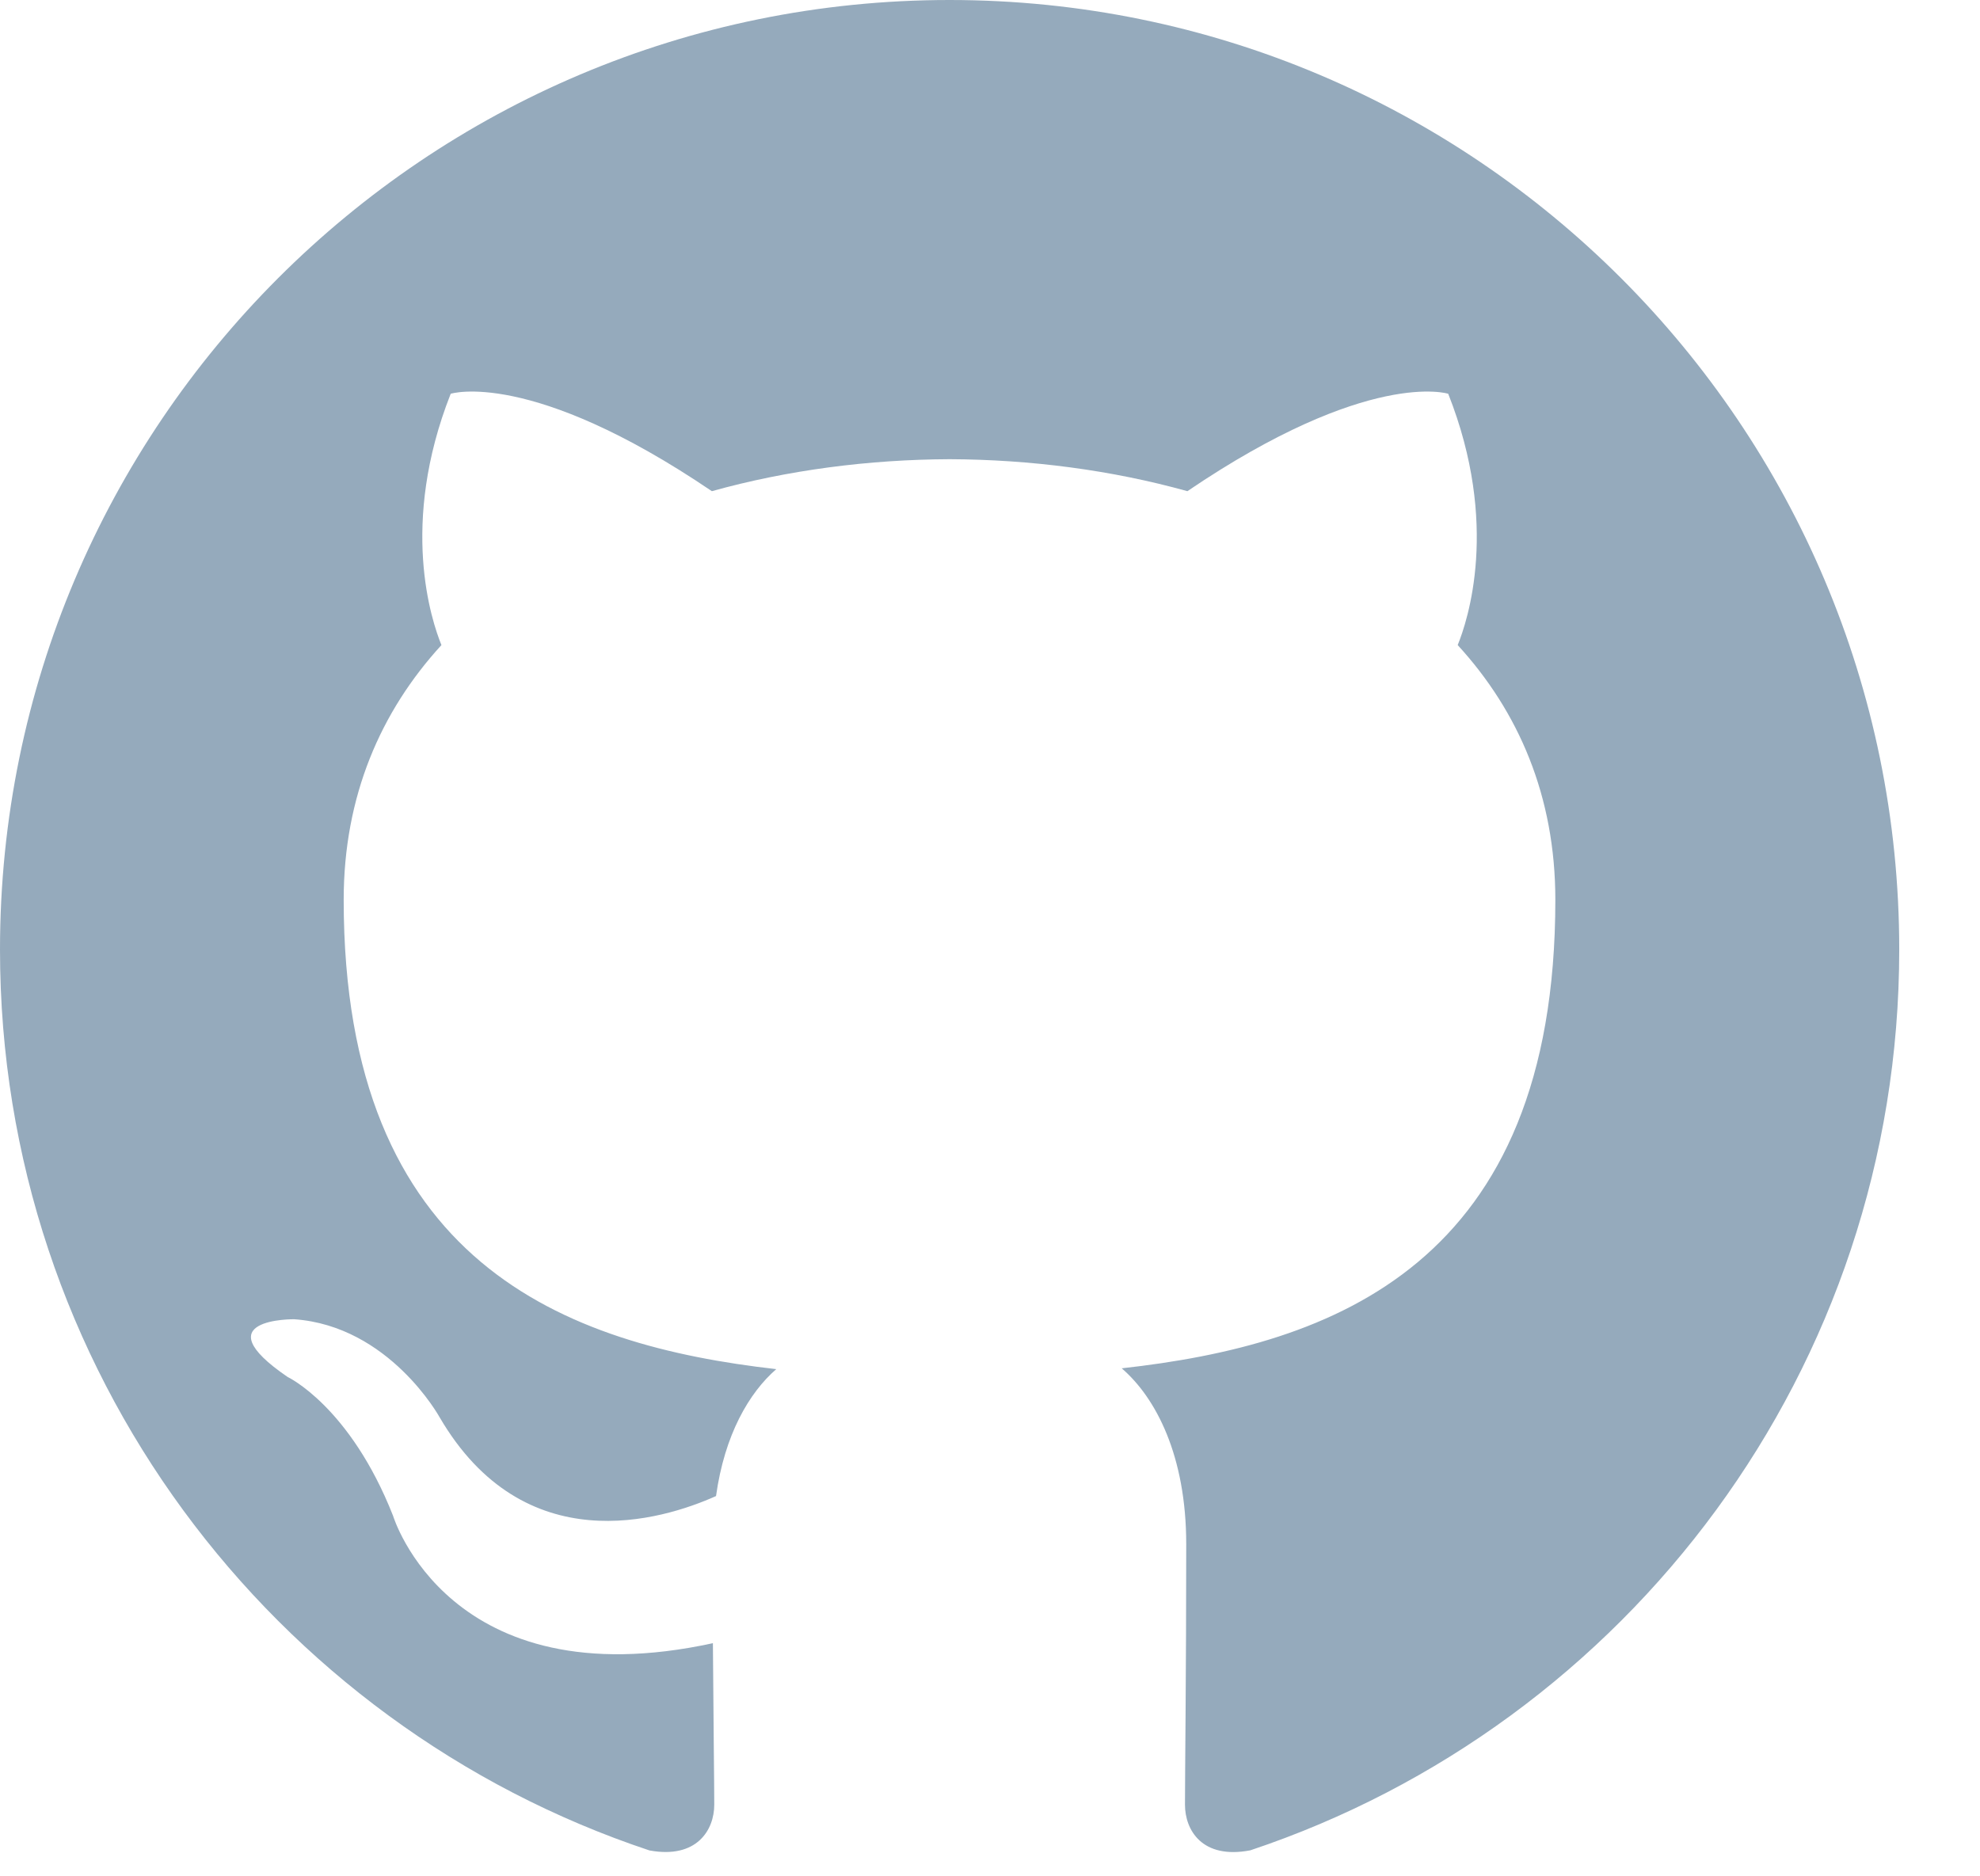
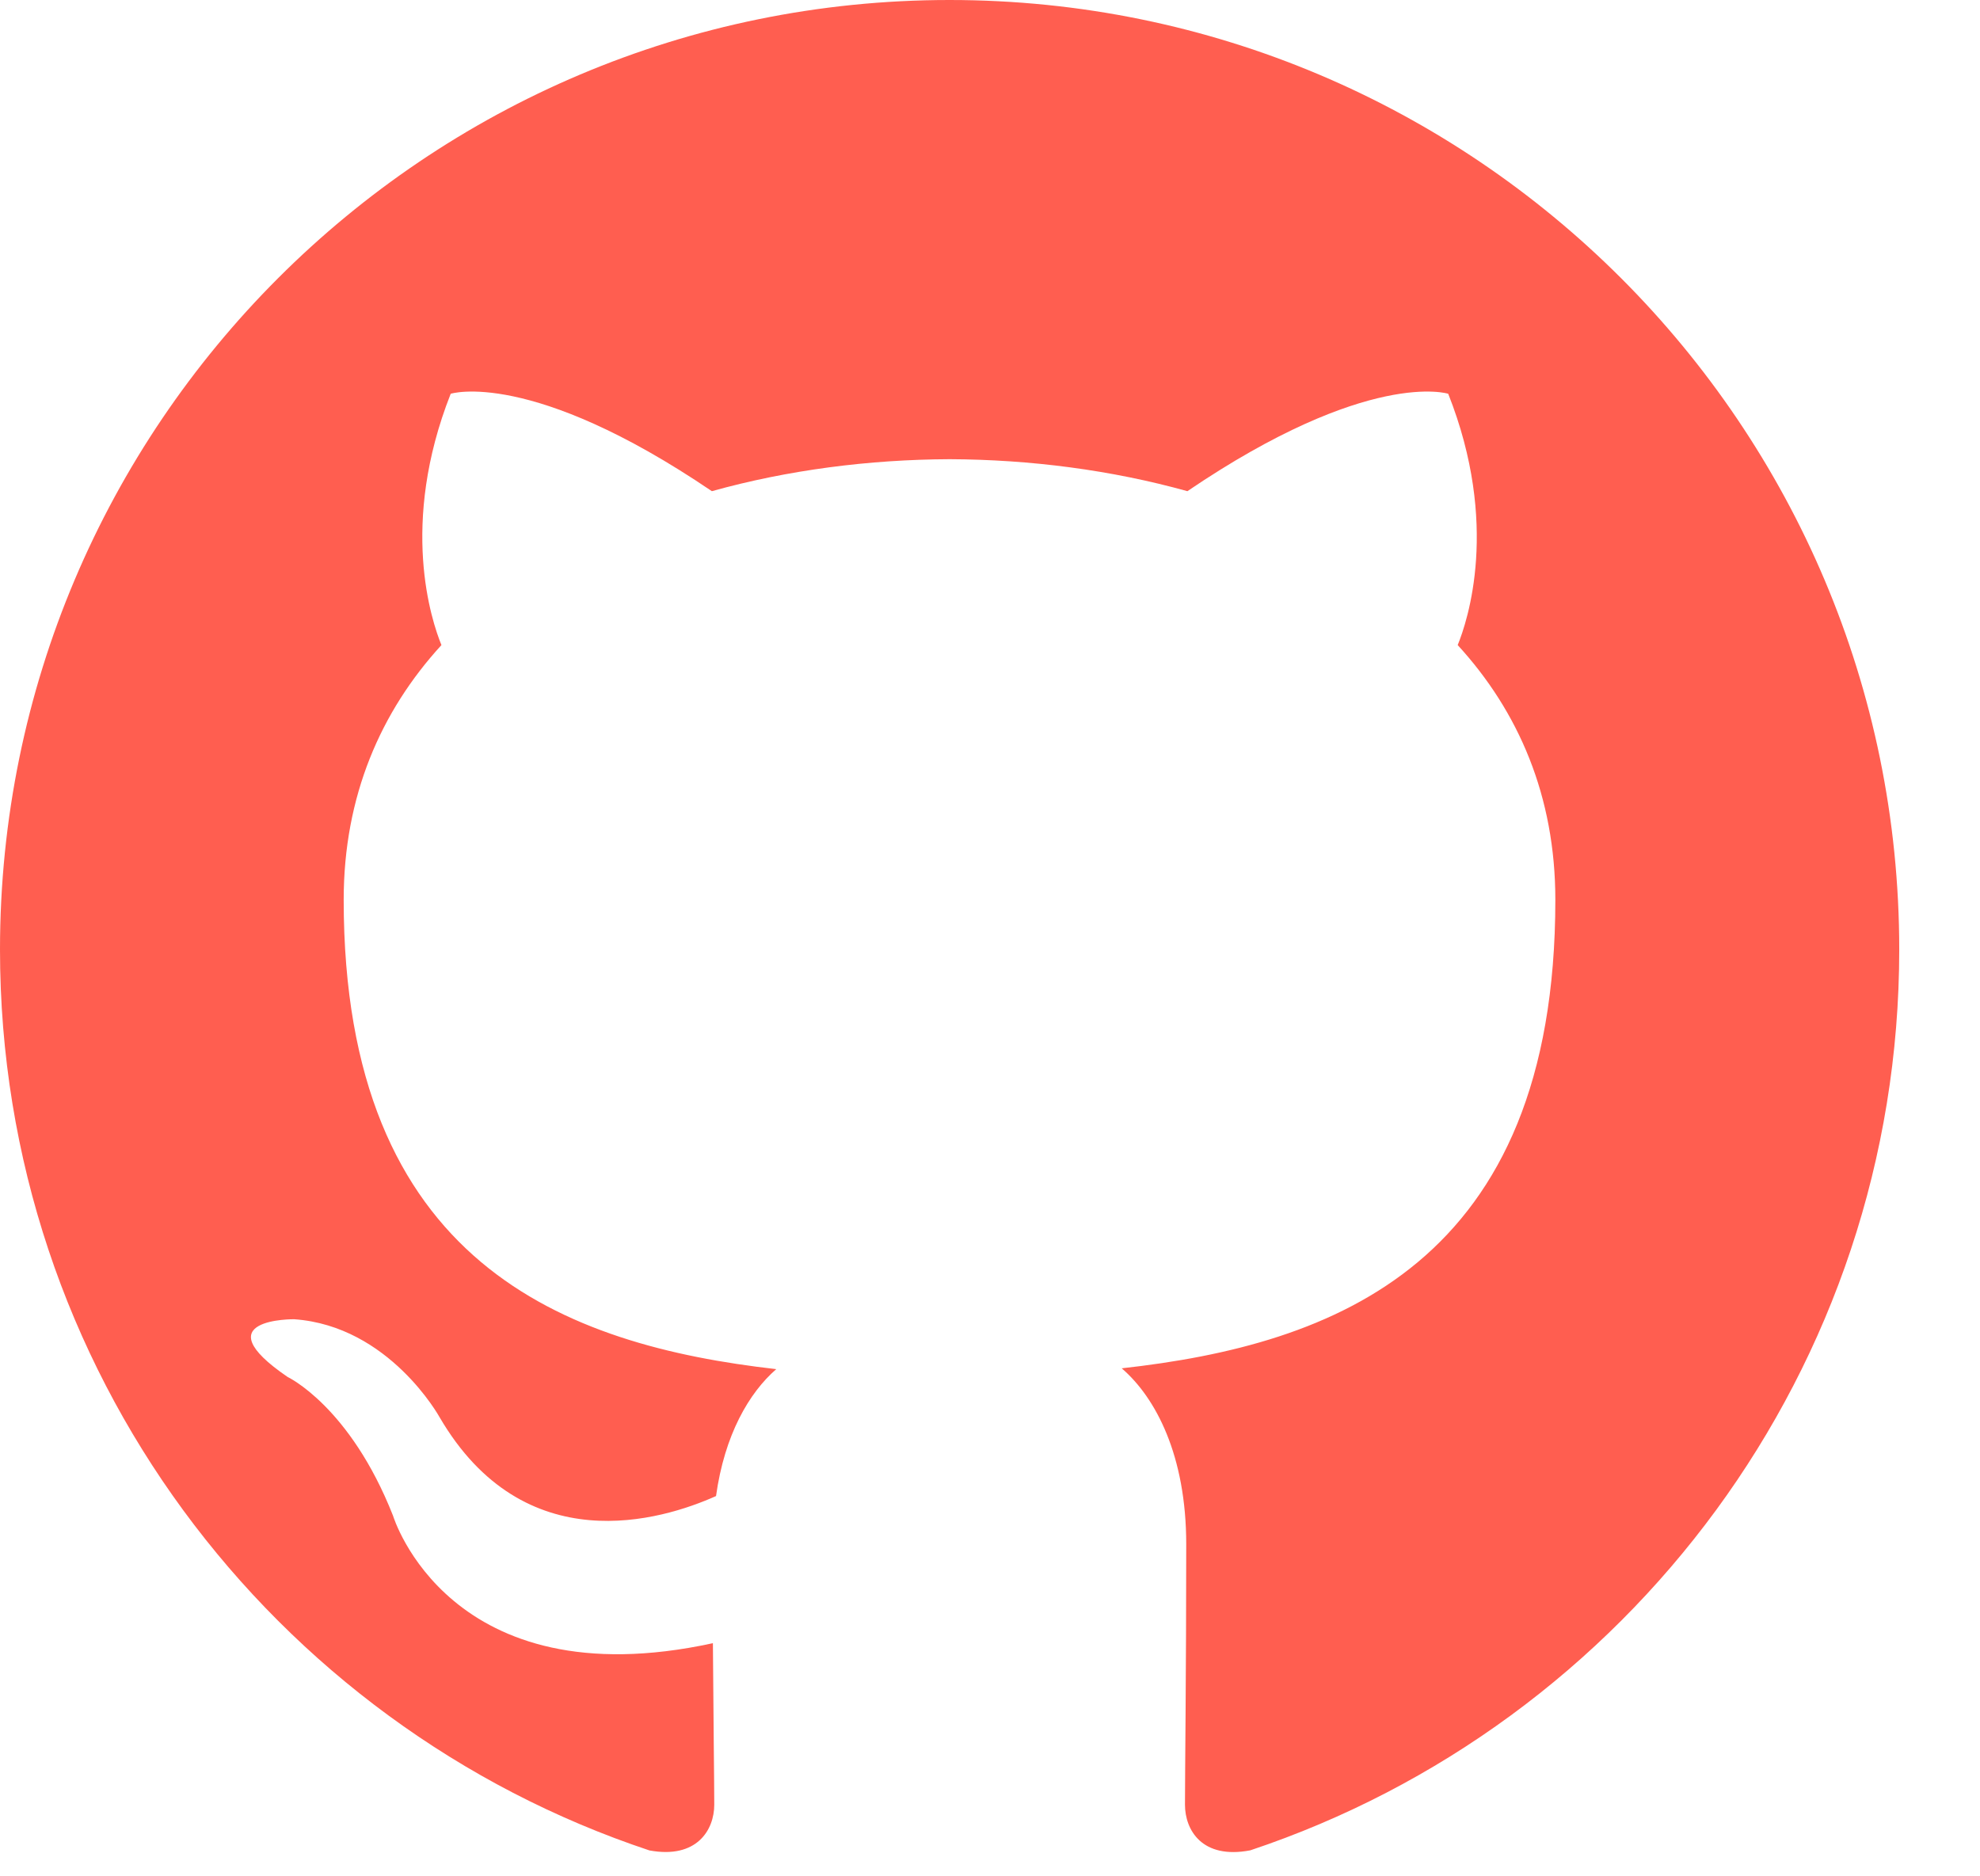
<svg xmlns="http://www.w3.org/2000/svg" width="19px" height="18px" viewBox="0 0 19 18" version="1.1">
  <g stroke="none" stroke-width="1" fill="none" fill-rule="evenodd">
-     <g transform="translate(-54, -66)" fill="#95AABC">
+     <g transform="translate(-54, -66)" fill="#ff5e50">
      <g transform="translate(54, 66)">
        <path d="M0,9.113 C0,13.139 2.611,16.554 6.232,17.759 C6.688,17.843 6.854,17.561 6.854,17.32 C6.854,17.104 6.846,16.53 6.841,15.77 C4.307,16.321 3.772,14.548 3.772,14.548 C3.358,13.496 2.76,13.215 2.76,13.215 C1.933,12.65 2.823,12.661 2.823,12.661 C3.737,12.726 4.218,13.601 4.218,13.601 C5.031,14.993 6.351,14.591 6.871,14.358 C6.953,13.769 7.188,13.367 7.449,13.14 C5.426,12.91 3.298,12.128 3.298,8.636 C3.298,7.641 3.653,6.828 4.236,6.191 C4.142,5.96 3.83,5.034 4.325,3.779 C4.325,3.779 5.091,3.534 6.831,4.714 C7.558,4.511 8.338,4.41 9.113,4.407 C9.886,4.41 10.666,4.511 11.394,4.714 C13.134,3.534 13.897,3.779 13.897,3.779 C14.394,5.034 14.082,5.96 13.988,6.191 C14.572,6.828 14.925,7.641 14.925,8.636 C14.925,12.137 12.794,12.907 10.764,13.132 C11.091,13.414 11.383,13.97 11.383,14.82 C11.383,16.038 11.371,17.021 11.371,17.32 C11.371,17.563 11.535,17.847 11.998,17.758 C15.616,16.55 18.225,13.138 18.225,9.113 C18.225,4.08 14.144,0 9.112,0 C4.08,0 0,4.08 0,9.113 Z" />
      </g>
    </g>
  </g>
</svg>
